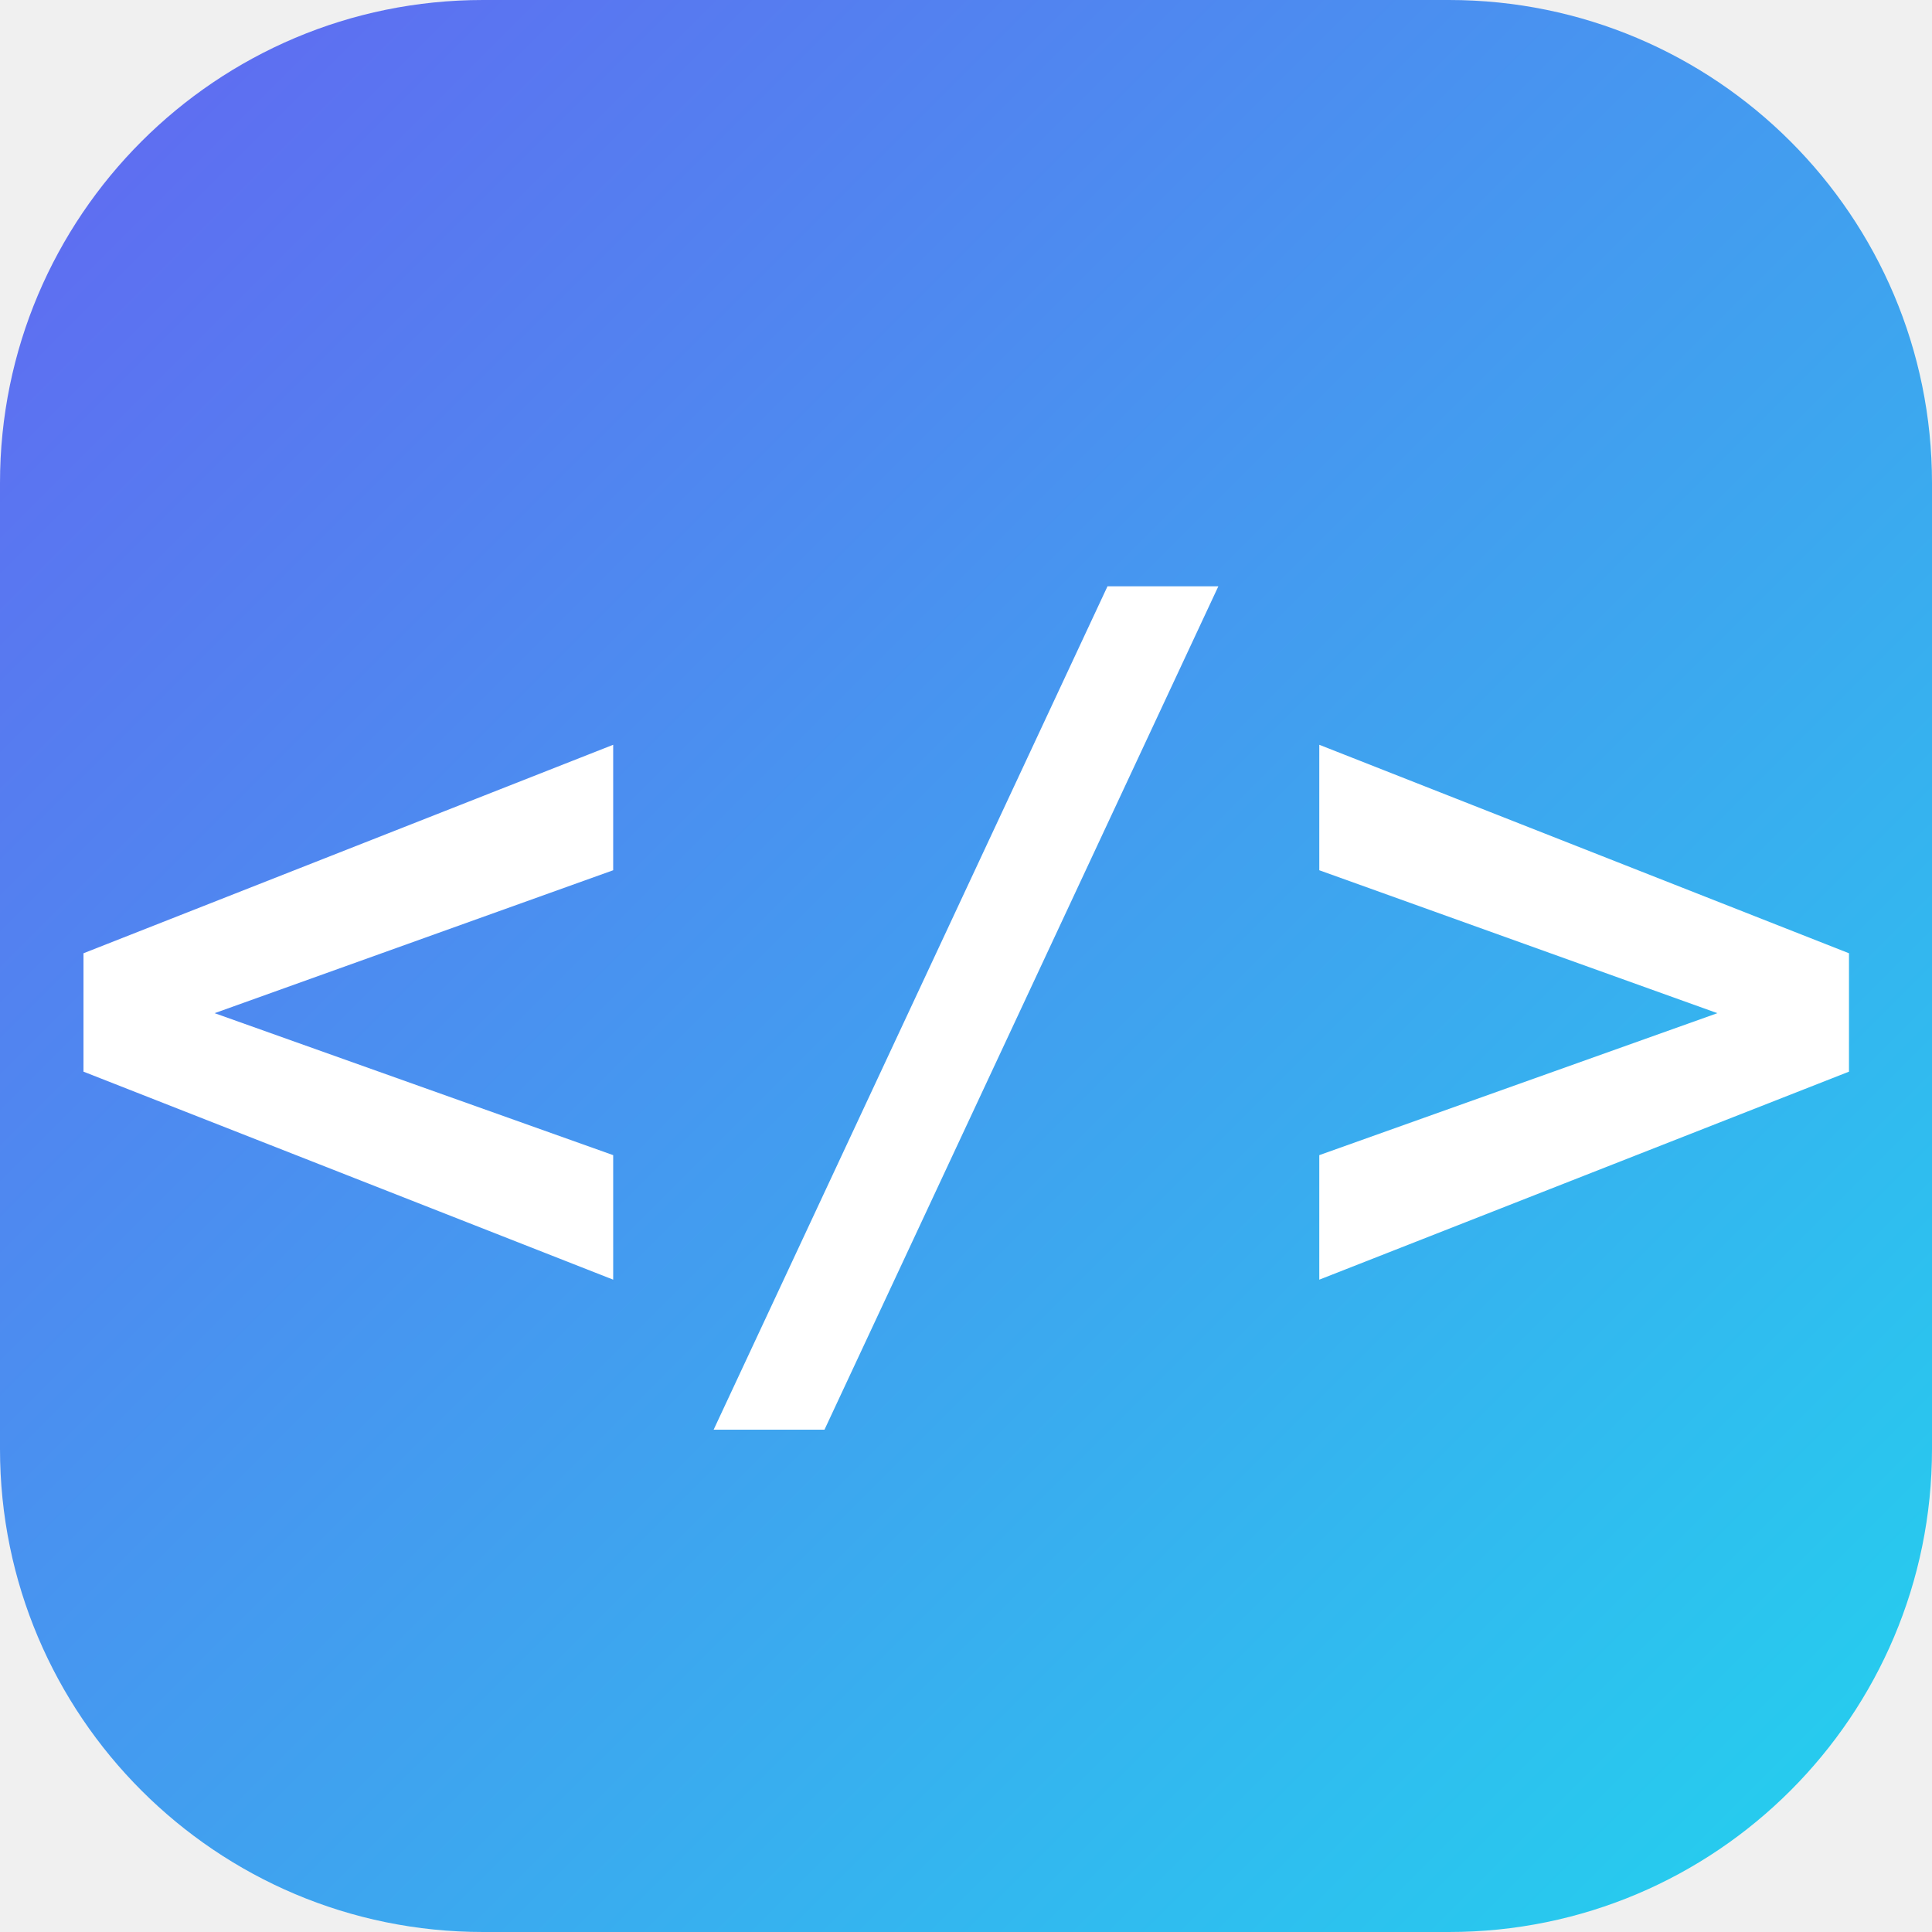
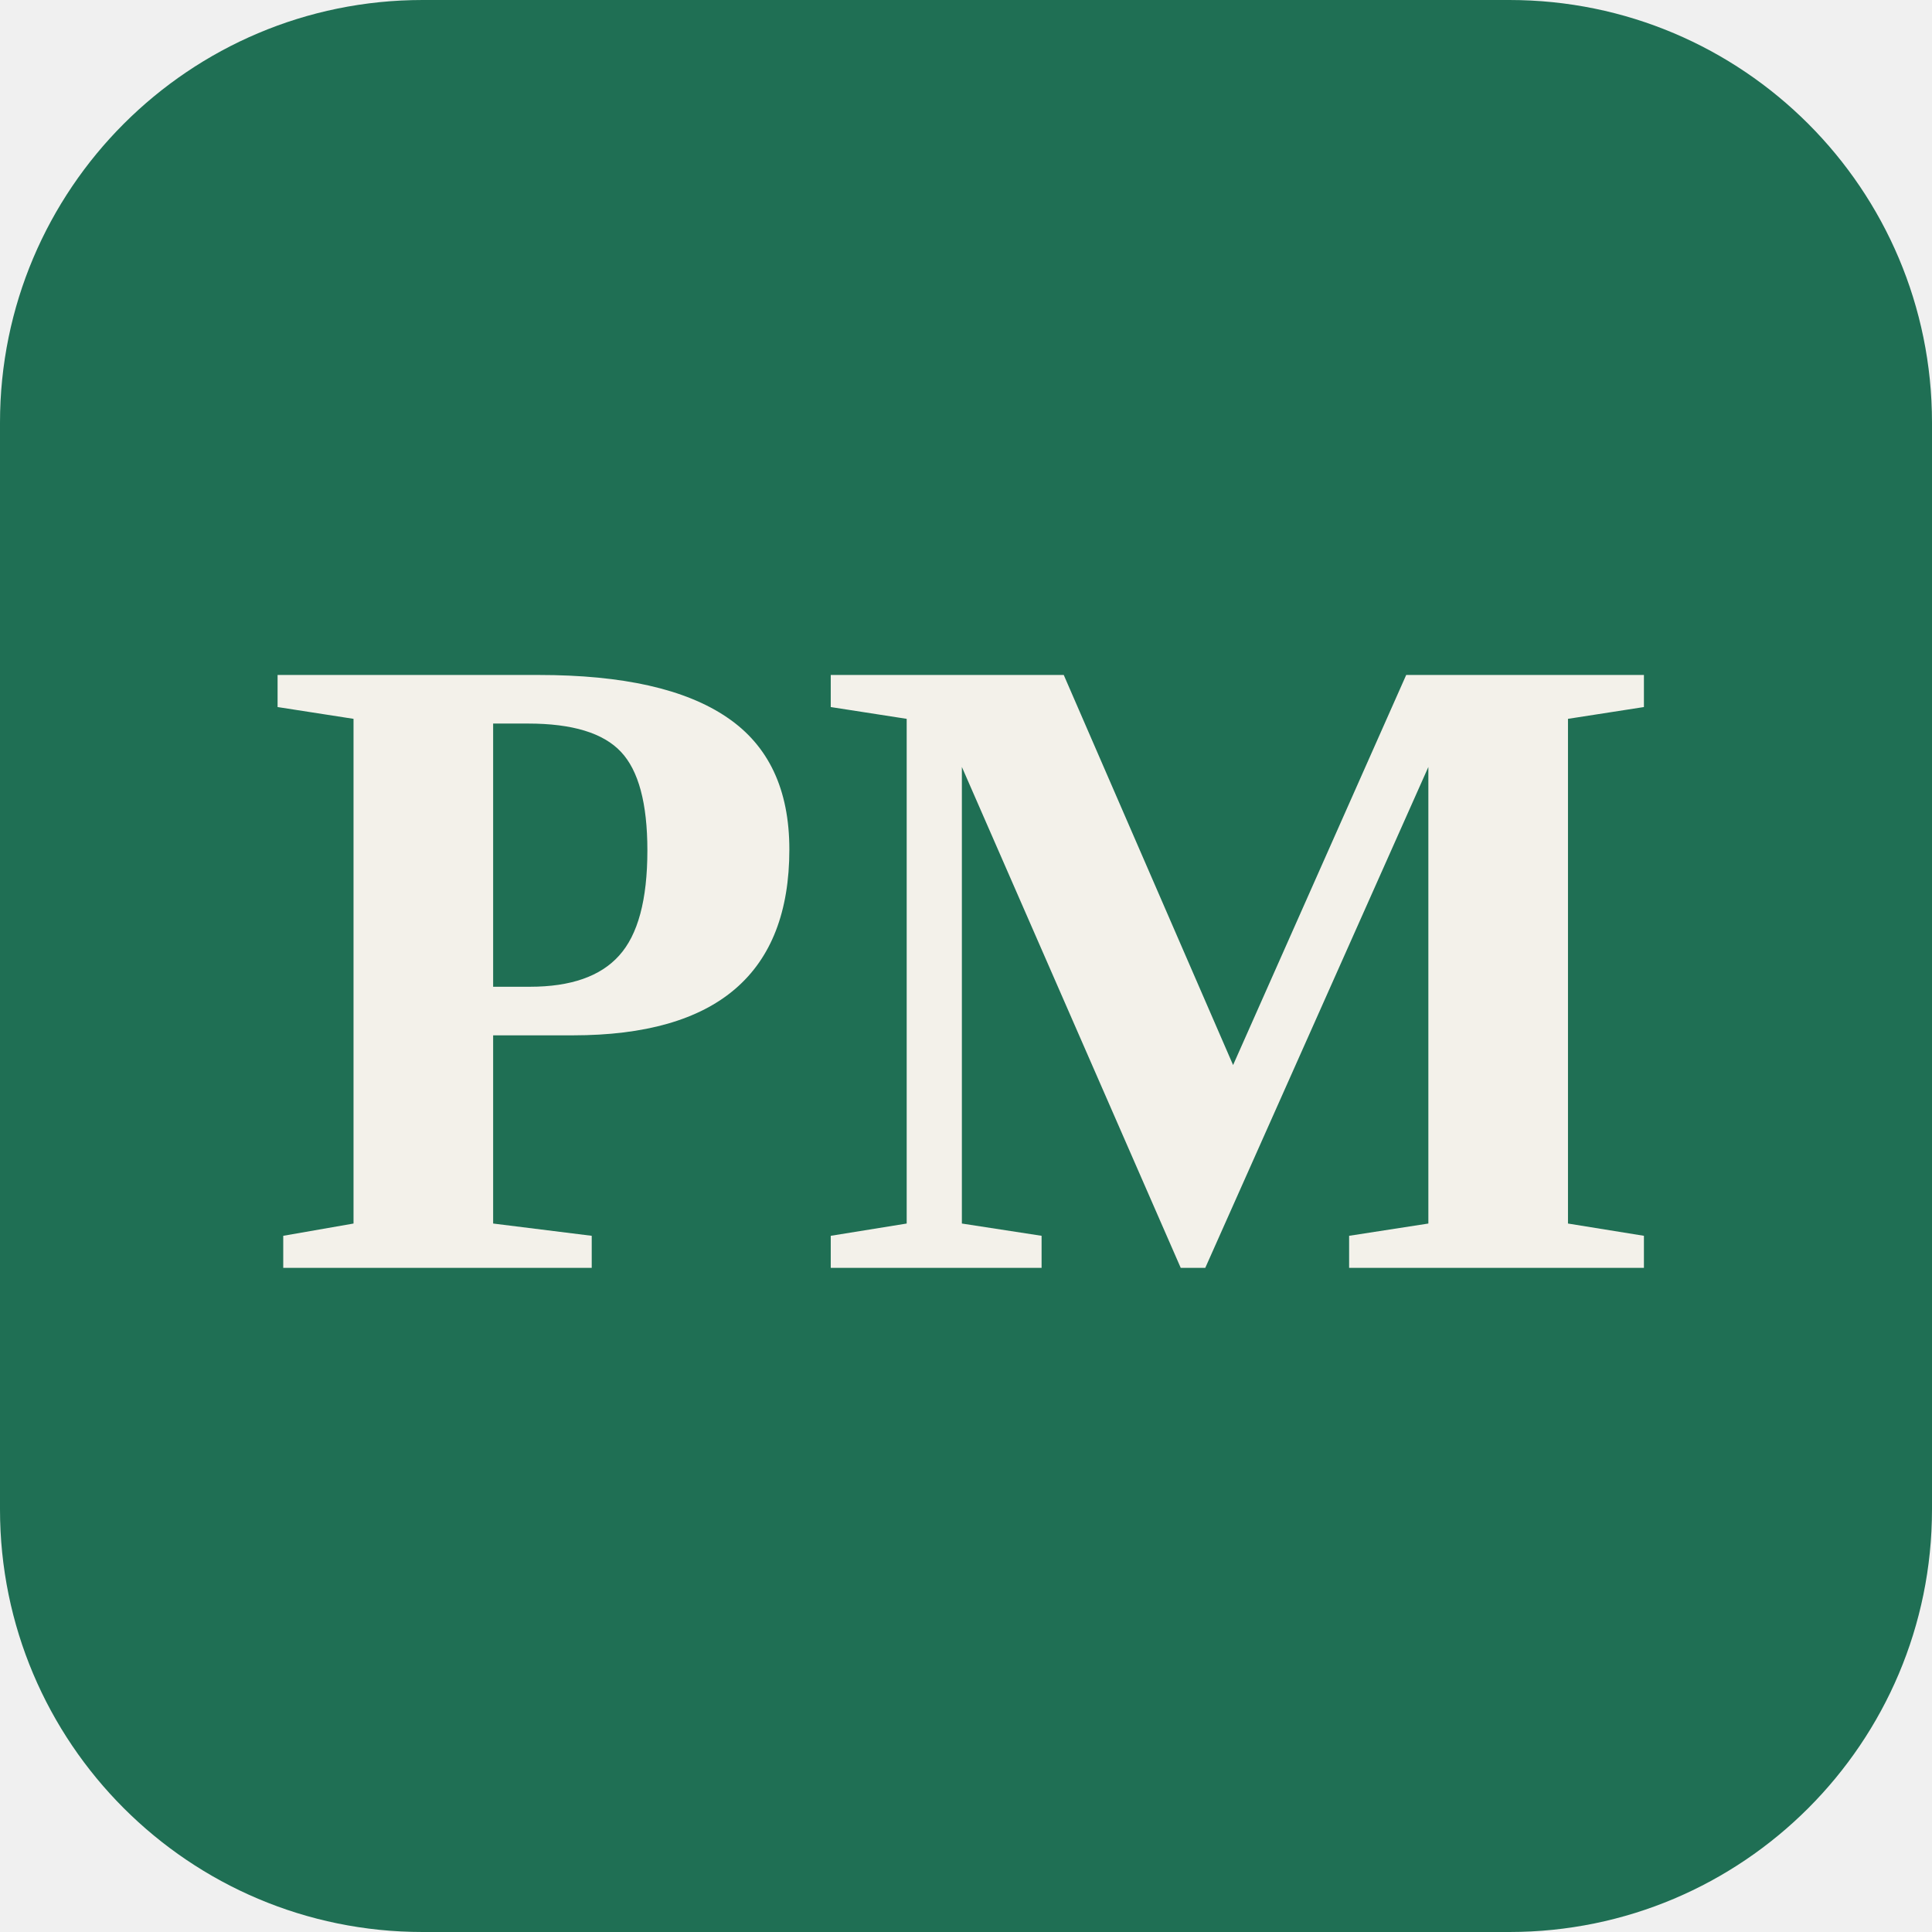
- <svg xmlns="http://www.w3.org/2000/svg" viewBox="0 0 64 64" fill="none">
-   <defs>
-     <linearGradient id="g1" x1="0%" y1="0%" x2="100%" y2="100%">
-       <stop offset="0%" stop-color="#6366f1" />
-       <stop offset="100%" stop-color="#22d3ee" />
-     </linearGradient>
-   </defs>
-   <rect width="64" height="64" rx="16" fill="url(#g1)" />
-   <text x="50%" y="54%" dominant-baseline="middle" text-anchor="middle" font-family="monospace" font-size="34" font-weight="900" fill="white">&lt;/&gt;</text>
+ <svg xmlns="http://www.w3.org/2000/svg" viewBox="0 0 64 64">
+   <rect width="64" height="64" rx="14" fill="#1f6f54" />
+   <text x="32" y="42" text-anchor="middle" font-family="Georgia, 'Times New Roman', serif" font-size="30" font-weight="700" fill="#f3f1ea">PM</text>
</svg>
